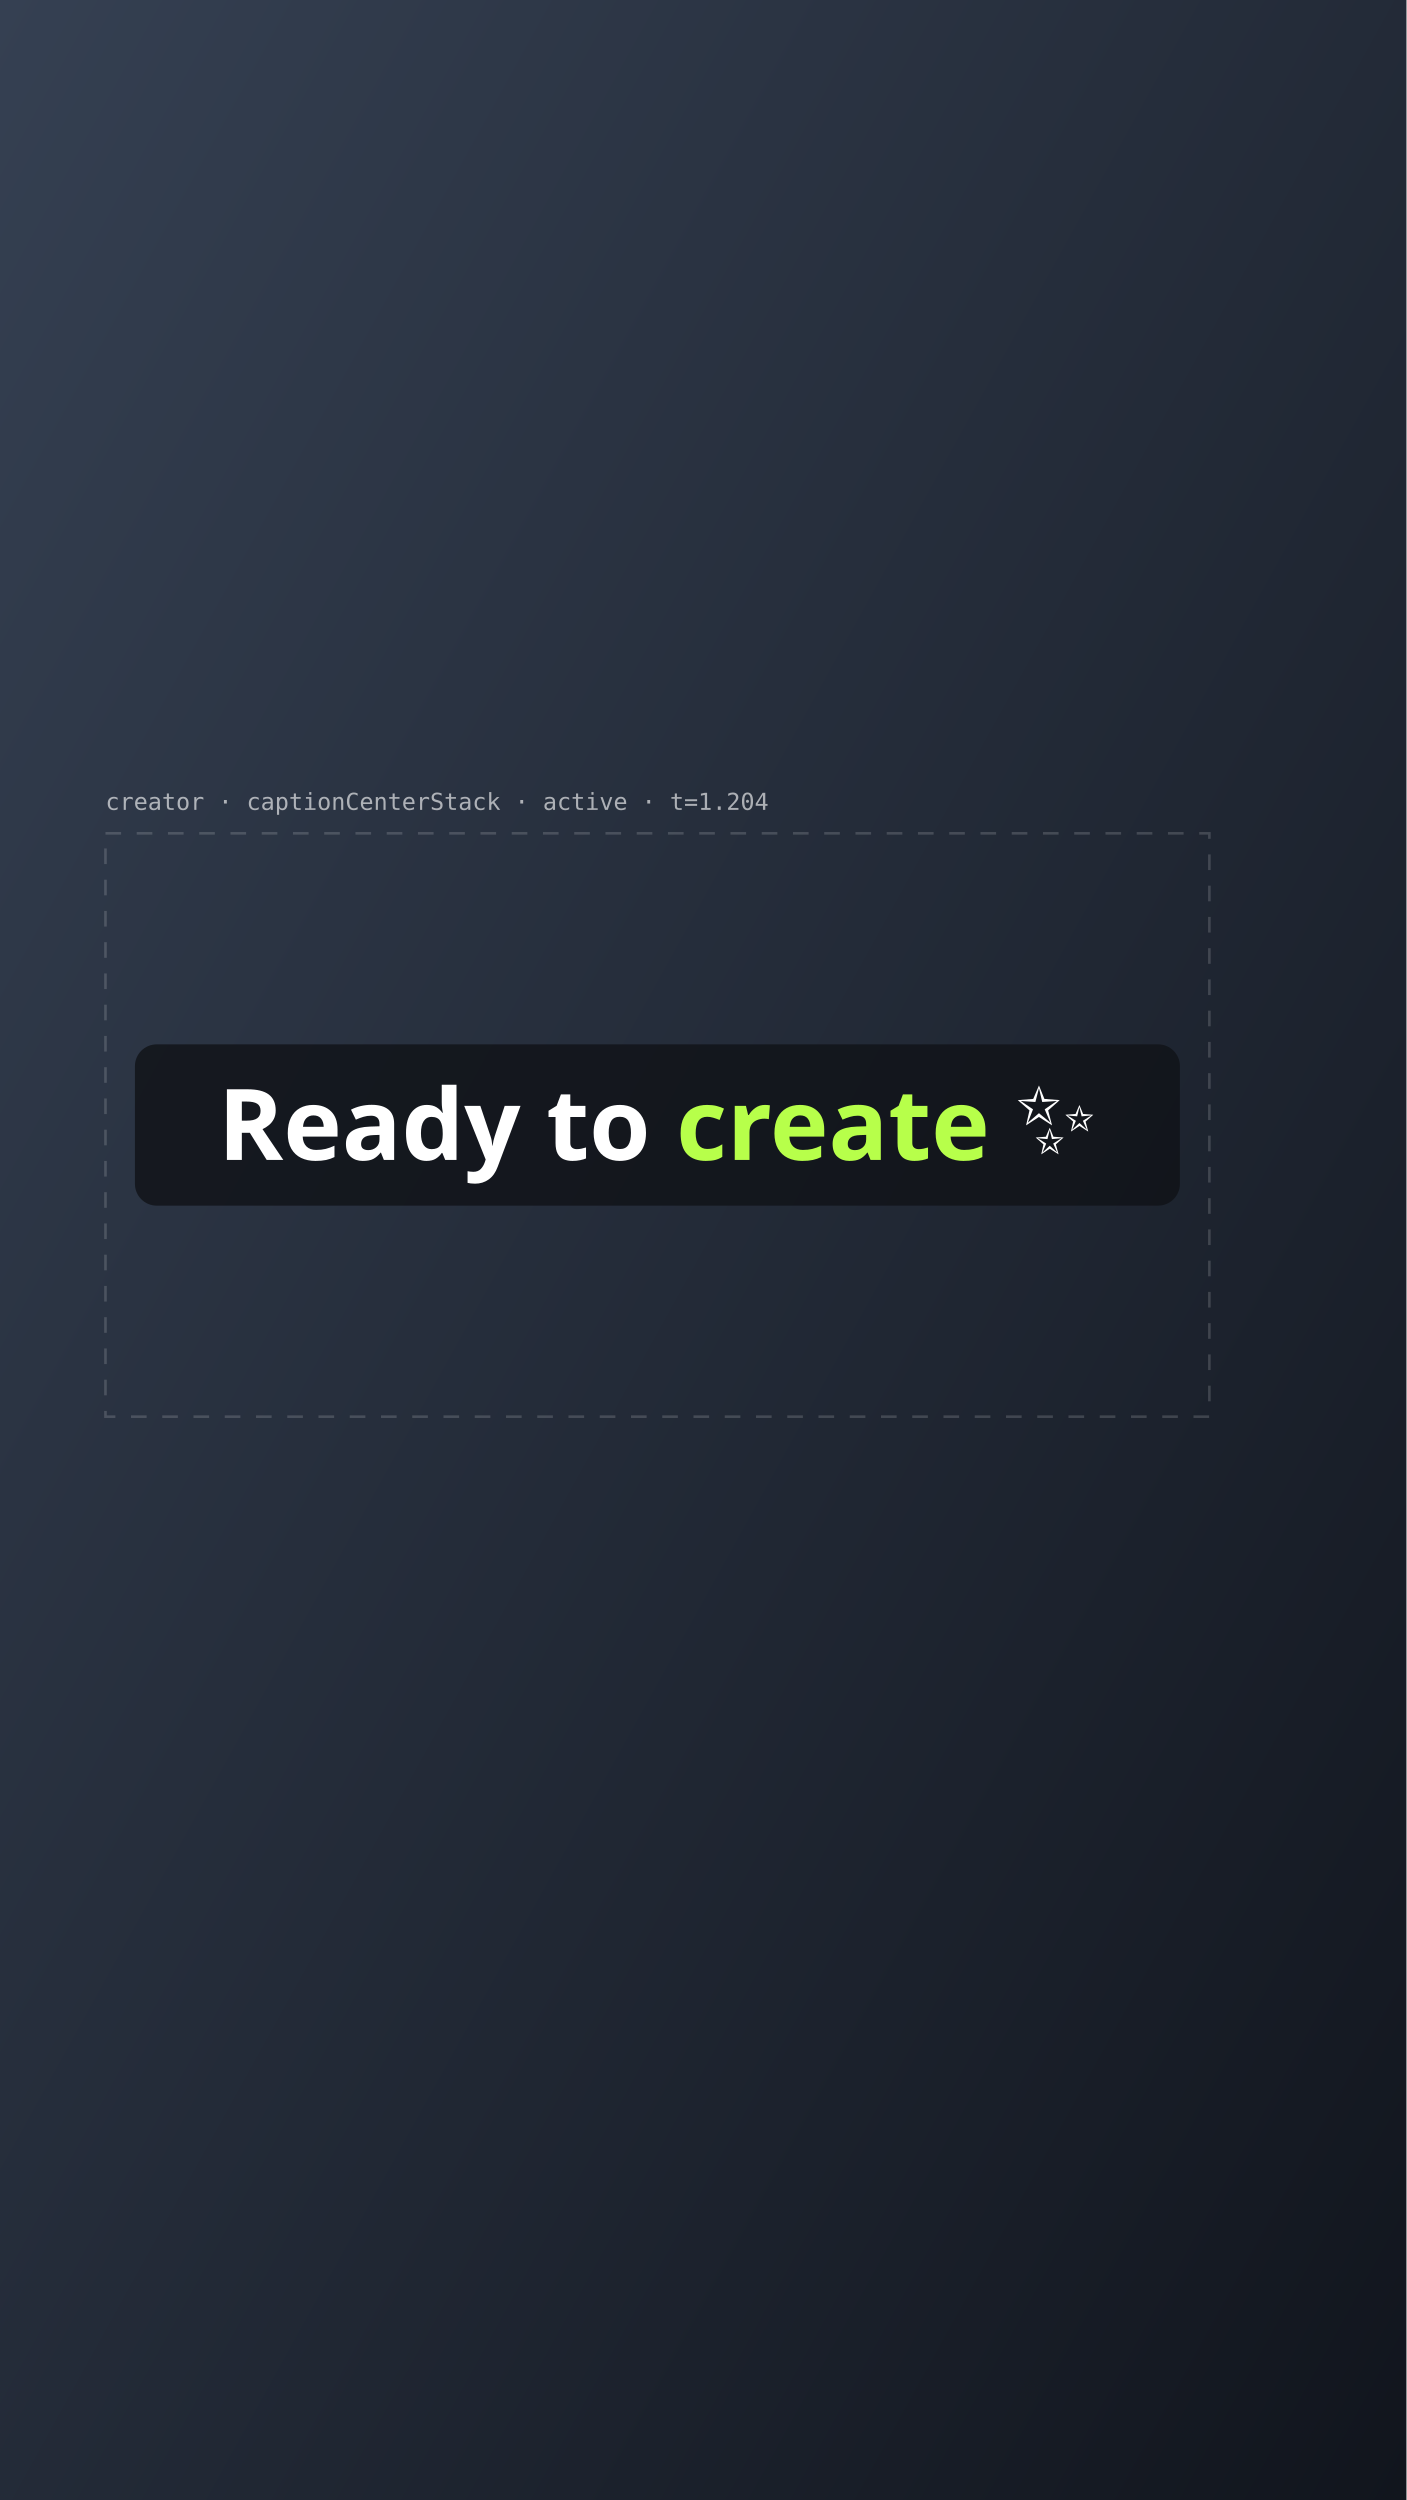
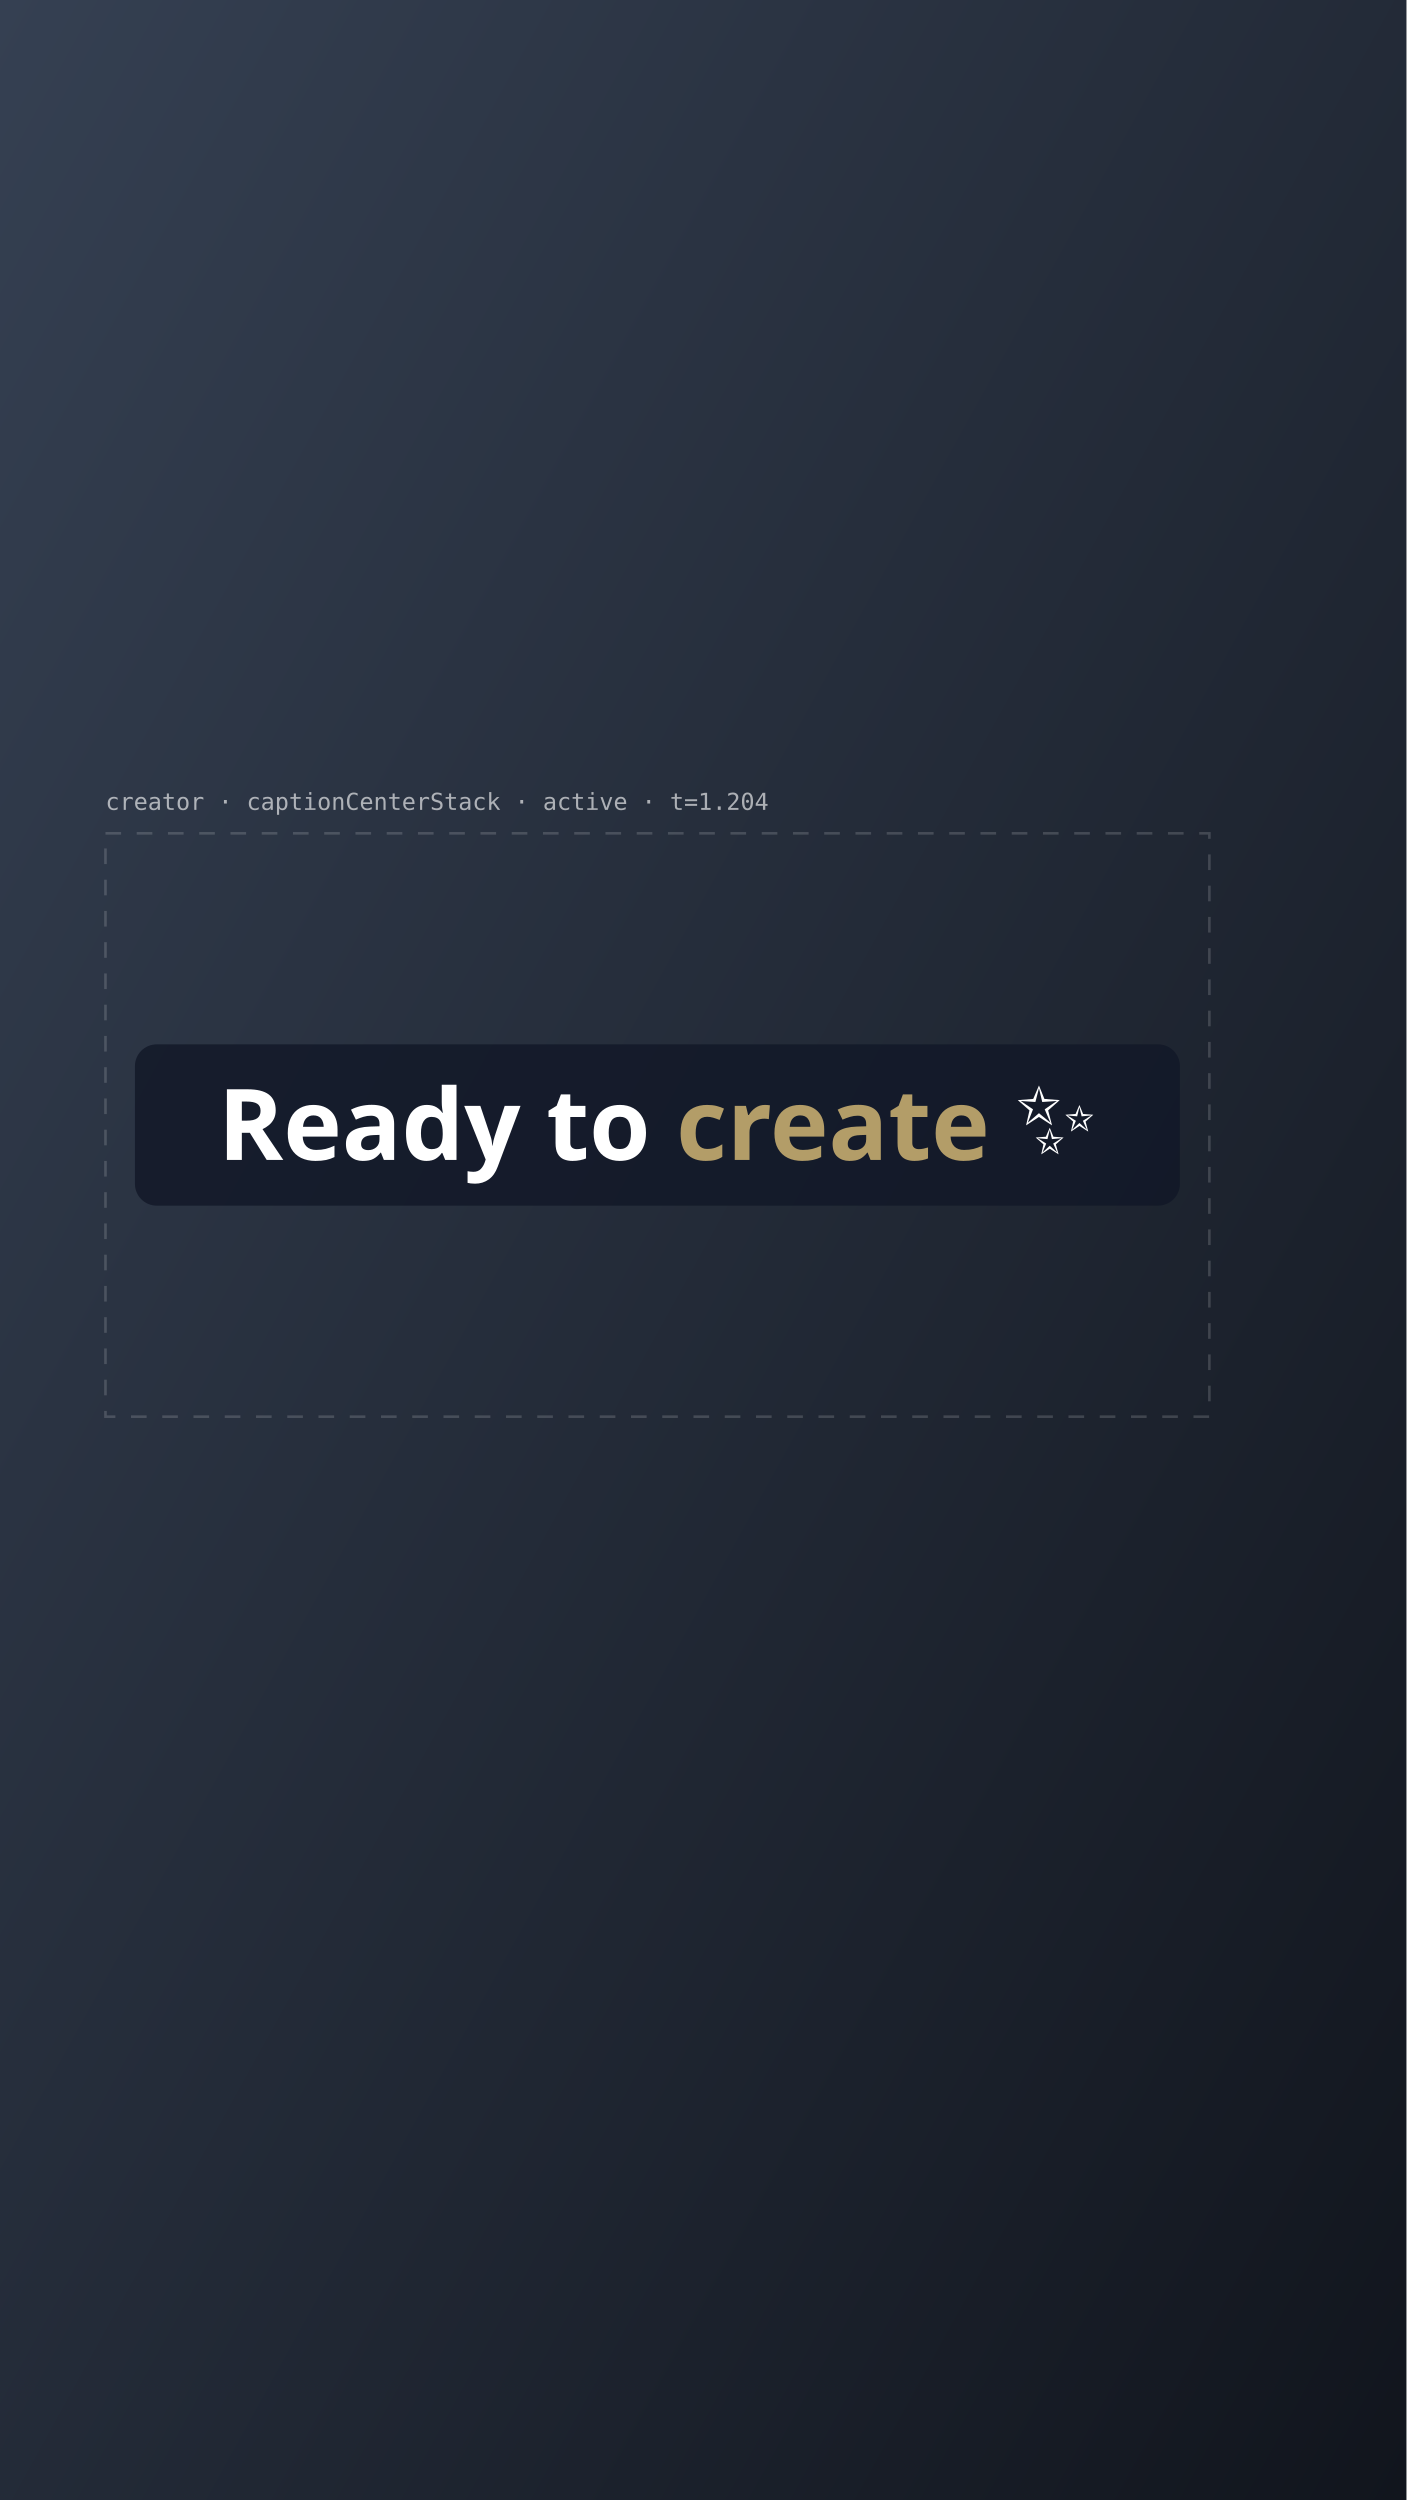
<svg xmlns="http://www.w3.org/2000/svg" width="1080" height="1920" viewBox="0 0 1080 1920">
  <rect width="1080" height="1920" fill="#20242d" />
  <rect x="0" y="0" width="1080" height="1920" fill="url(#bg)" />
  <defs>
    <linearGradient id="bg" x1="0" y1="0" x2="1" y2="1">
      <stop stop-color="#354052" />
      <stop offset="1" stop-color="#11151d" />
    </linearGradient>
  </defs>
  <rect x="81" y="640" width="847.8" height="448" fill="none" stroke="#ffffff" stroke-opacity="0.16" stroke-width="2" stroke-dasharray="12 12" />
-   <rect x="103.62" y="802.06" width="802.56" height="123.88" rx="16.72" fill="#111318" fill-opacity="0.82" />
+   <rect x="103.62" y="802.06" width="802.56" height="123.88" rx="16.72" fill="#121827" fill-opacity="0.82" />
  <text x="504.9" y="864" text-anchor="middle" dominant-baseline="middle" font-family="sans-serif" font-size="76" fill="#FFFFFF">
    <tspan fill="#FFFFFF" font-weight="650">Ready</tspan>
    <tspan fill="#FFFFFF" font-weight="650">to</tspan>
-     <tspan fill="#B7FF4A" font-weight="650">create</tspan>
+     <tspan fill="#B39D68" font-weight="650">create</tspan>
    <tspan fill="#FFFFFF" font-weight="650">✨</tspan>
  </text>
  <text x="81" y="622" font-family="monospace" font-size="18" fill="#ffffff" fill-opacity="0.62">creator · captionCenterStack · active · t=1.204</text>
</svg>
